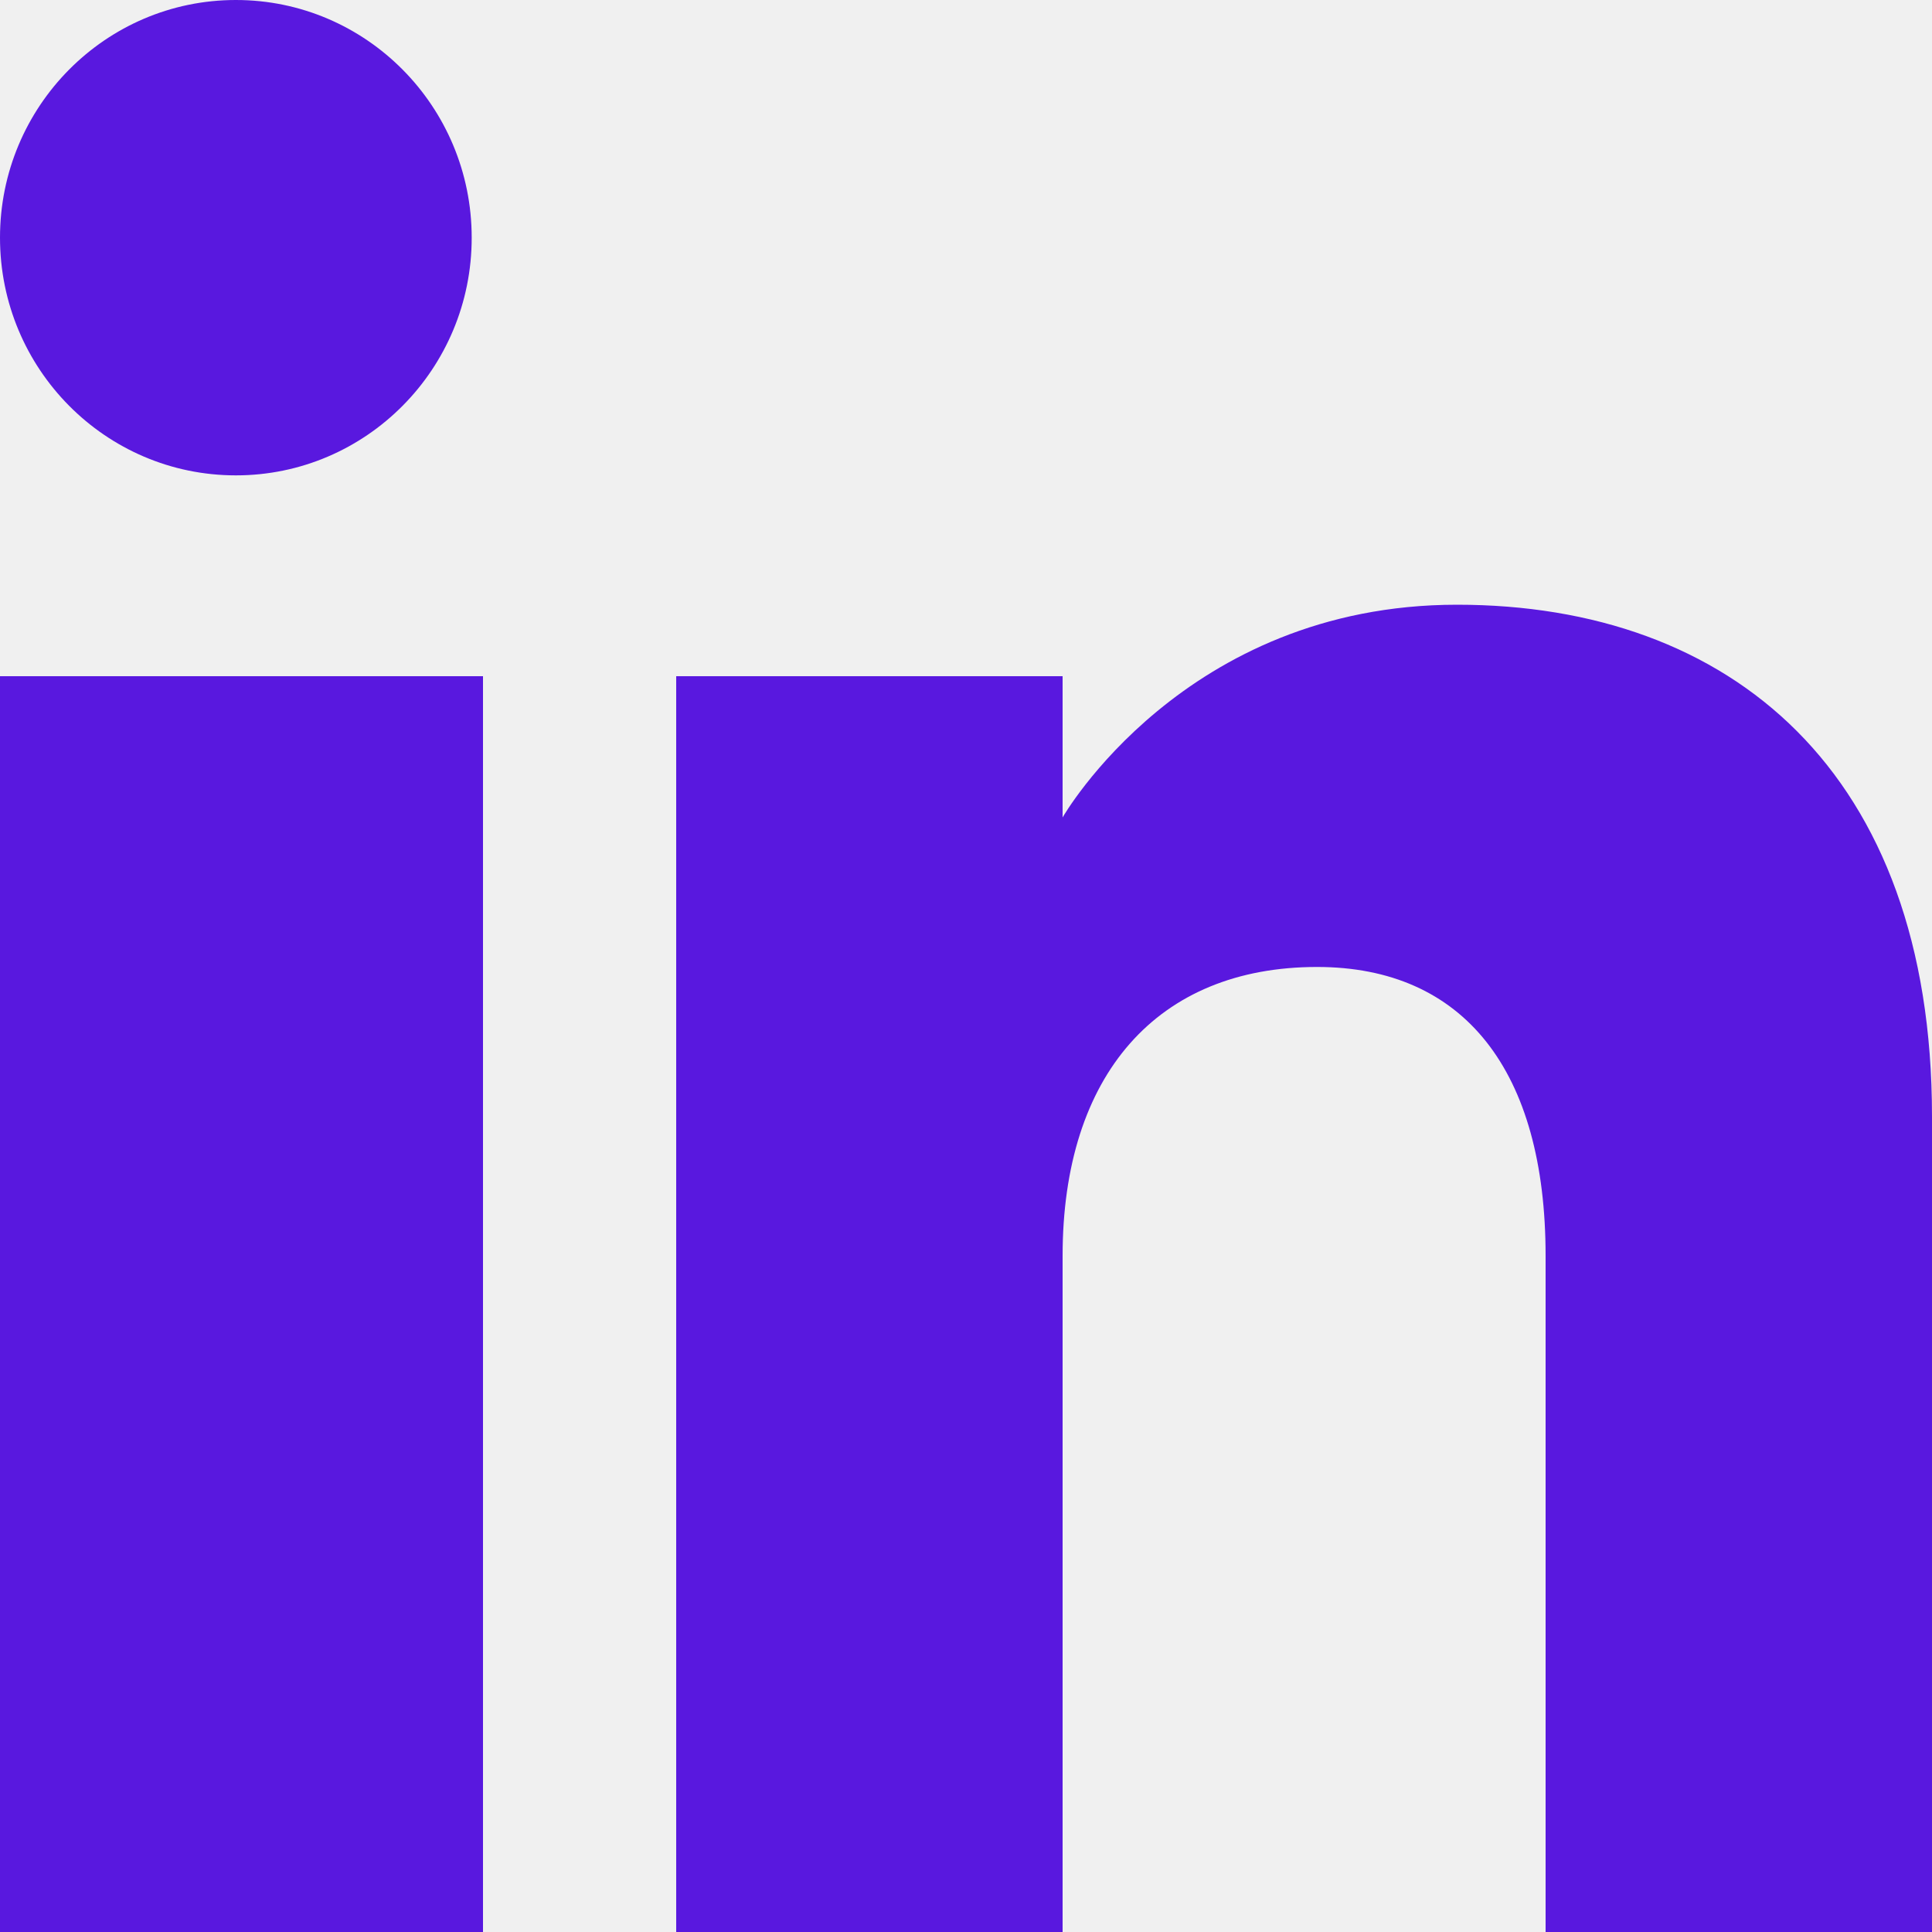
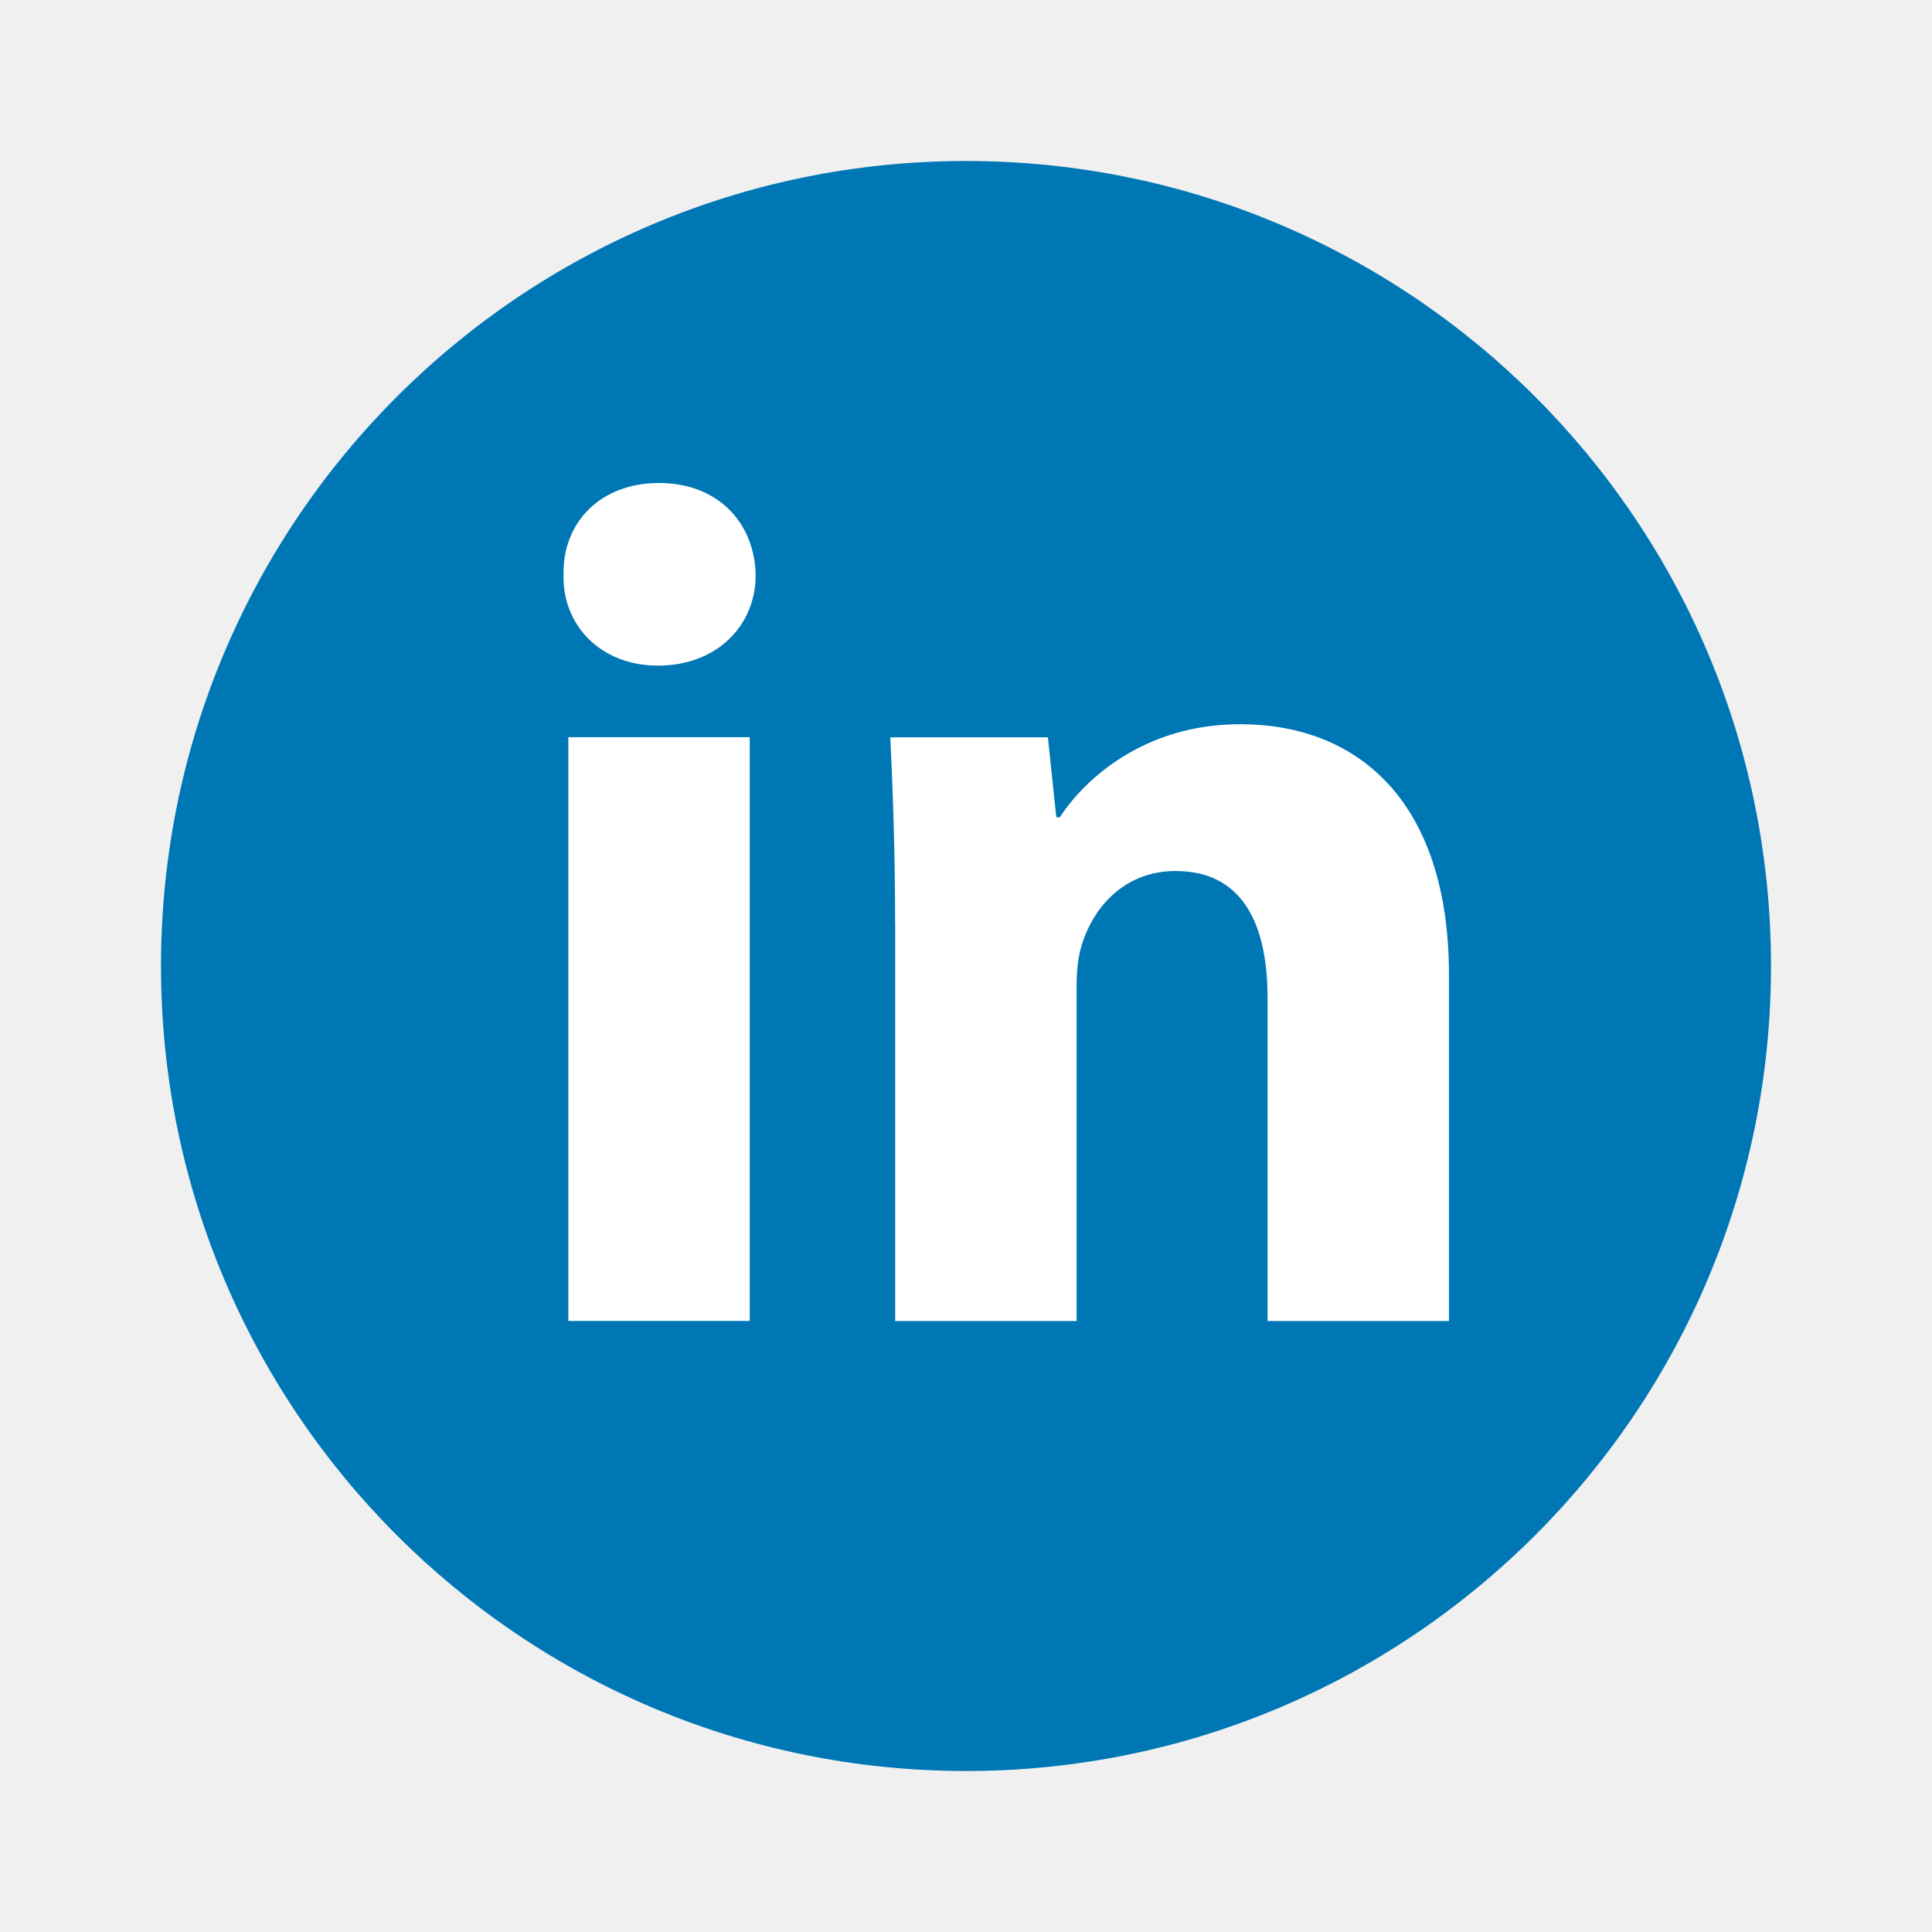
- <svg xmlns="http://www.w3.org/2000/svg" width="800px" height="800px" viewBox="0 0 20 20" version="1.1" fill="#000000">
-   <g id="SVGRepo_bgCarrier" stroke-width="0" />
-   <g id="SVGRepo_tracerCarrier" stroke-linecap="round" stroke-linejoin="round" />
-   <g id="SVGRepo_iconCarrier">
-     <defs> </defs>
-     <g id="Page-1" stroke="none" stroke-width="1" fill="none" fill-rule="evenodd">
-       <g id="Dribbble-Light-Preview" transform="translate(-180, -7479)" fill="#5918df">
-         <g id="icons" transform="translate(56, 160)">
-           <path d="M144,7339 L140,7339 L140,7332.001 C140,7330.081 139.153,7329.01 137.634,7329.01 C135.981,7329.01 135,7330.126 135,7332.001 L135,7339 L131,7339 L131,7326 L135,7326 L135,7327.462 C135,7327.462 136.255,7325.26 139.083,7325.26 C141.912,7325.26 144,7326.986 144,7330.558 L144,7339 L144,7339 Z M126.442,7323.921 C125.093,7323.921 124,7322.819 124,7321.46 C124,7320.102 125.093,7319 126.442,7319 C127.79,7319 128.883,7320.102 128.883,7321.46 C128.884,7322.819 127.79,7323.921 126.442,7323.921 L126.442,7323.921 Z M124,7339 L129,7339 L129,7326 L124,7326 L124,7339 Z" id="linkedin-[#5918df161]"> </path>
-         </g>
-       </g>
-     </g>
-   </g>
+ <svg xmlns="http://www.w3.org/2000/svg" width="800px" height="800px" viewBox="0 0 48 48" fill="none">
+   <circle cx="24" cy="24" r="20" fill="#0077B5" />
+   <path fill-rule="evenodd" clip-rule="evenodd" d="M18.775 14.284C18.775 15.529 17.827 16.537 16.344 16.537C14.919 16.537 13.971 15.529 14.001 14.284C13.971 12.978 14.919 12 16.373 12C17.827 12 18.746 12.978 18.775 14.284ZM14.12 32.819V18.316H18.627V32.818H14.12V32.819Z" fill="white" />
+   <path fill-rule="evenodd" clip-rule="evenodd" d="M22.239 22.945C22.239 21.136 22.18 19.593 22.12 18.318H26.035L26.243 20.305H26.332C26.925 19.385 28.408 17.993 30.81 17.993C33.775 17.993 35.999 19.95 35.999 24.219V32.821H31.492V24.784C31.492 22.914 30.84 21.64 29.209 21.64C27.963 21.64 27.222 22.5 26.926 23.33C26.807 23.627 26.748 24.041 26.748 24.457V32.821H22.241V22.945H22.239Z" fill="white" />
</svg>
